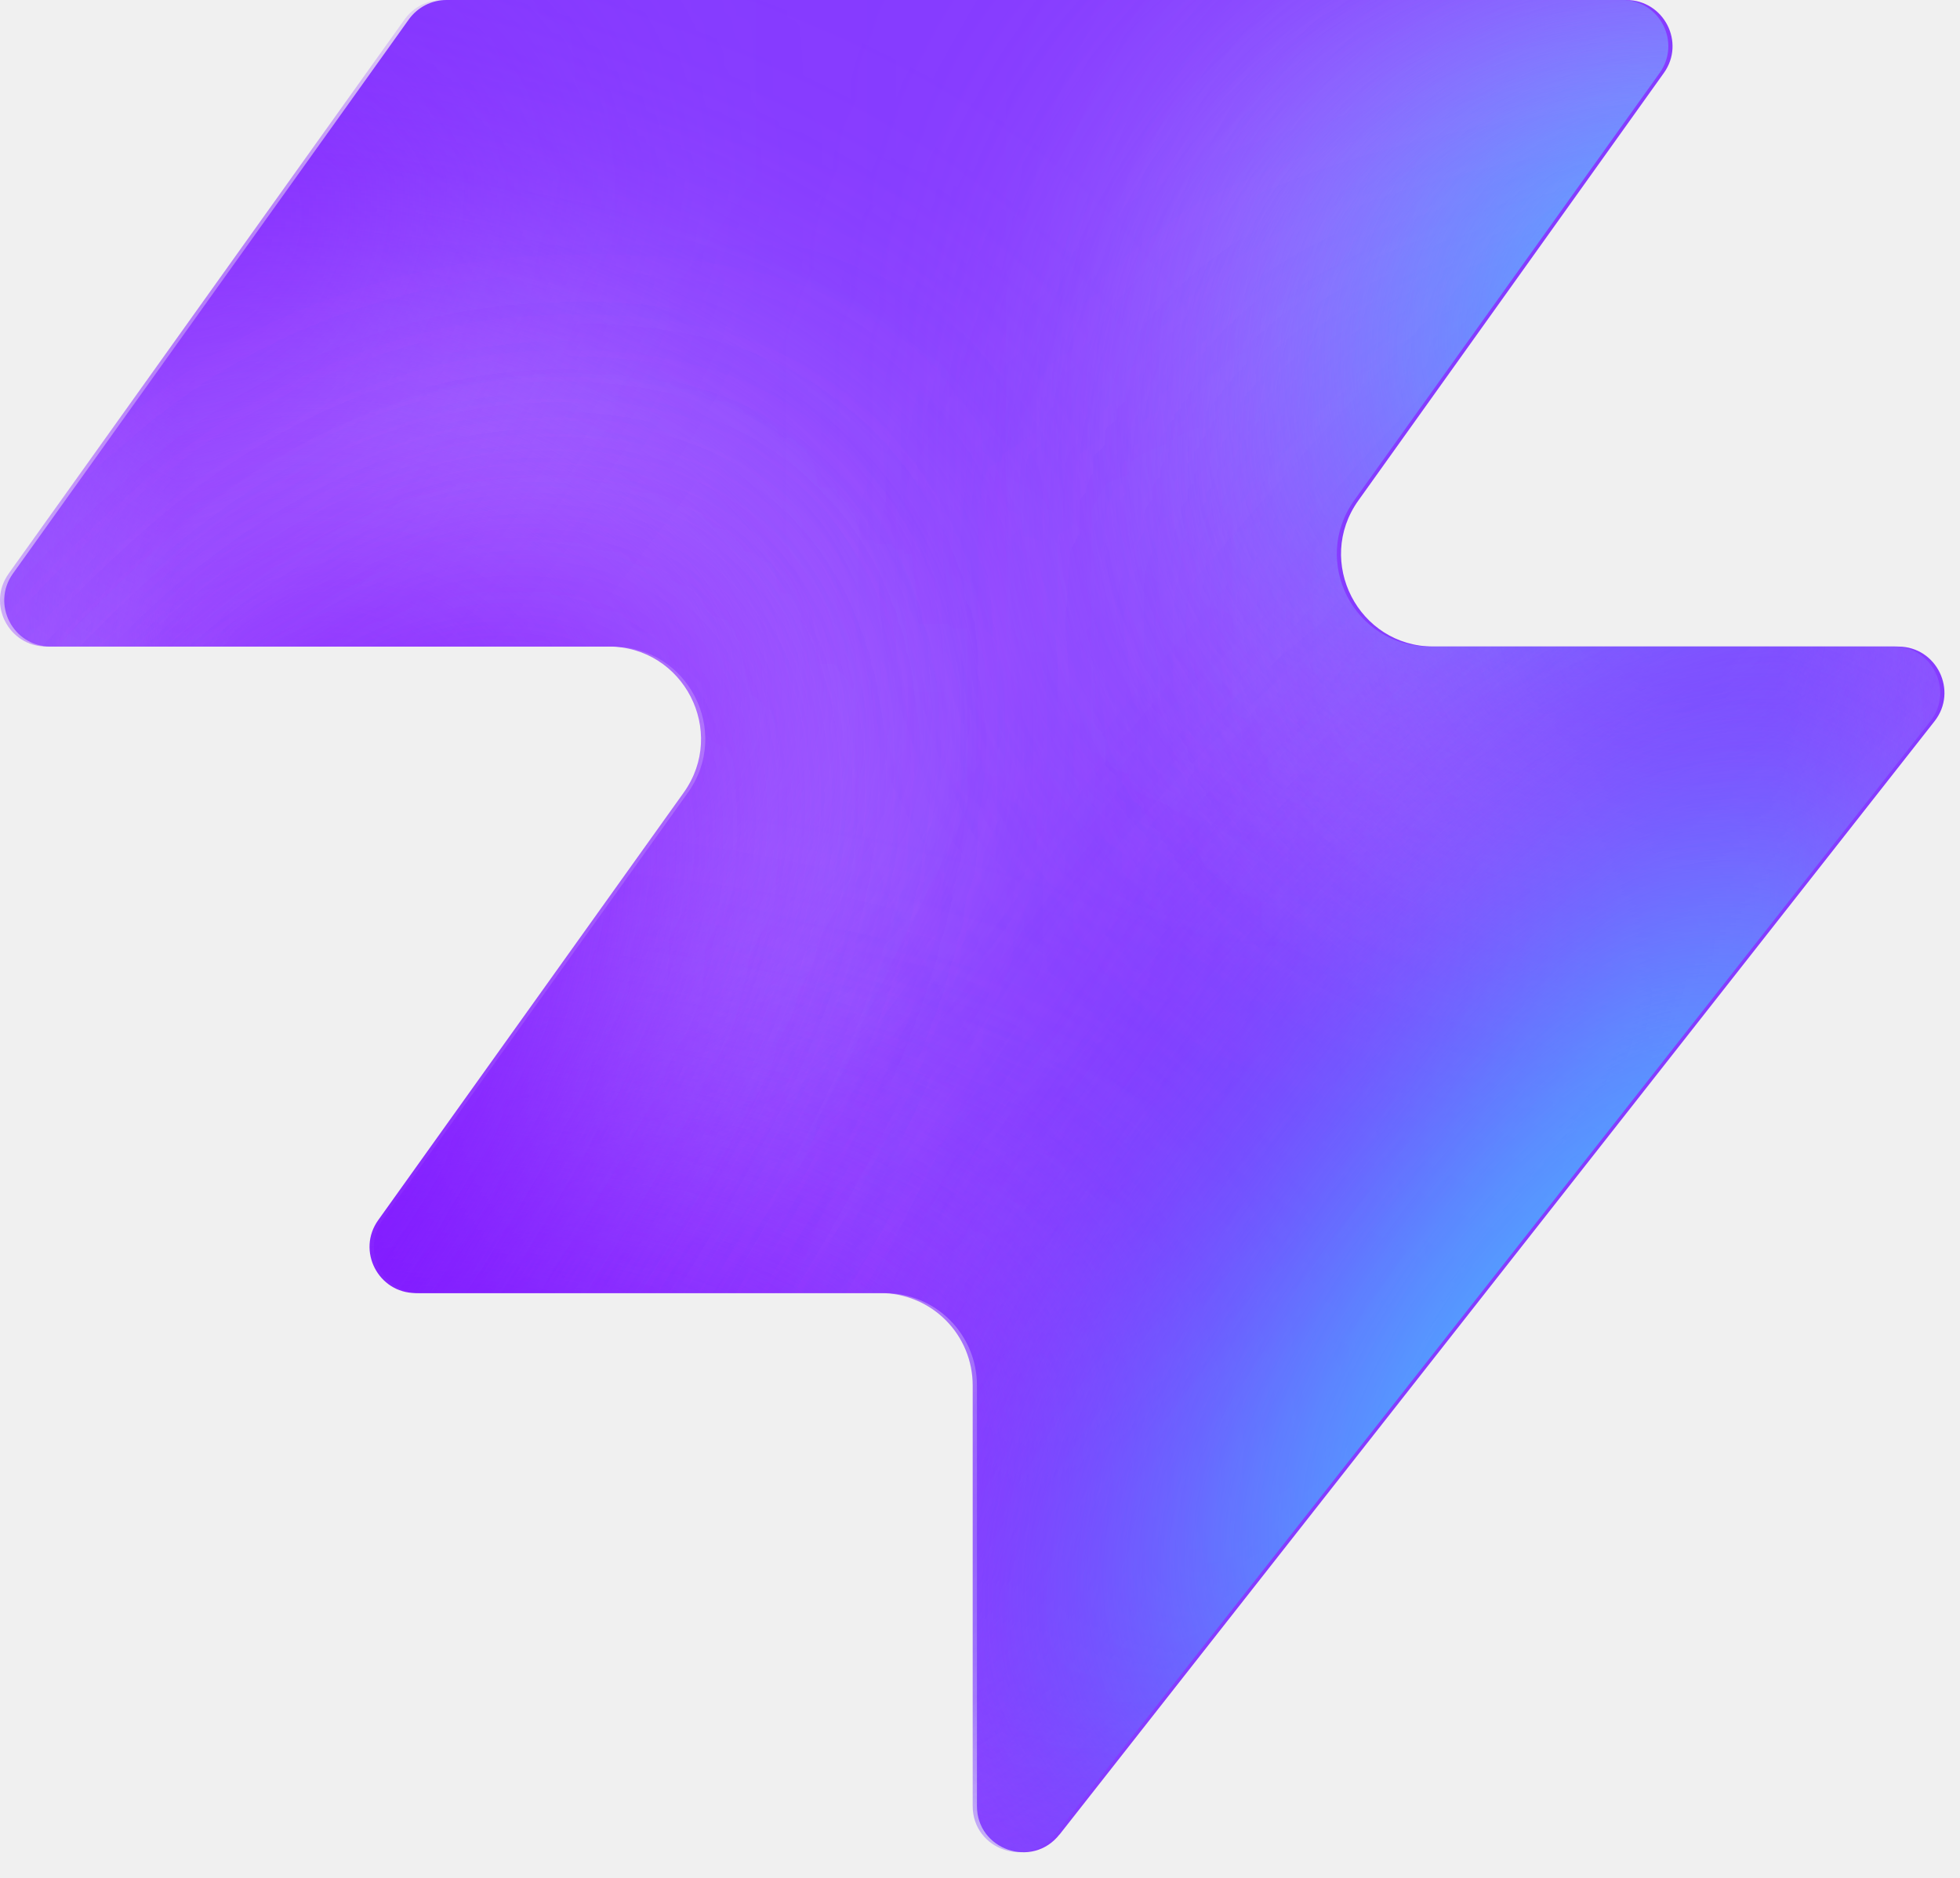
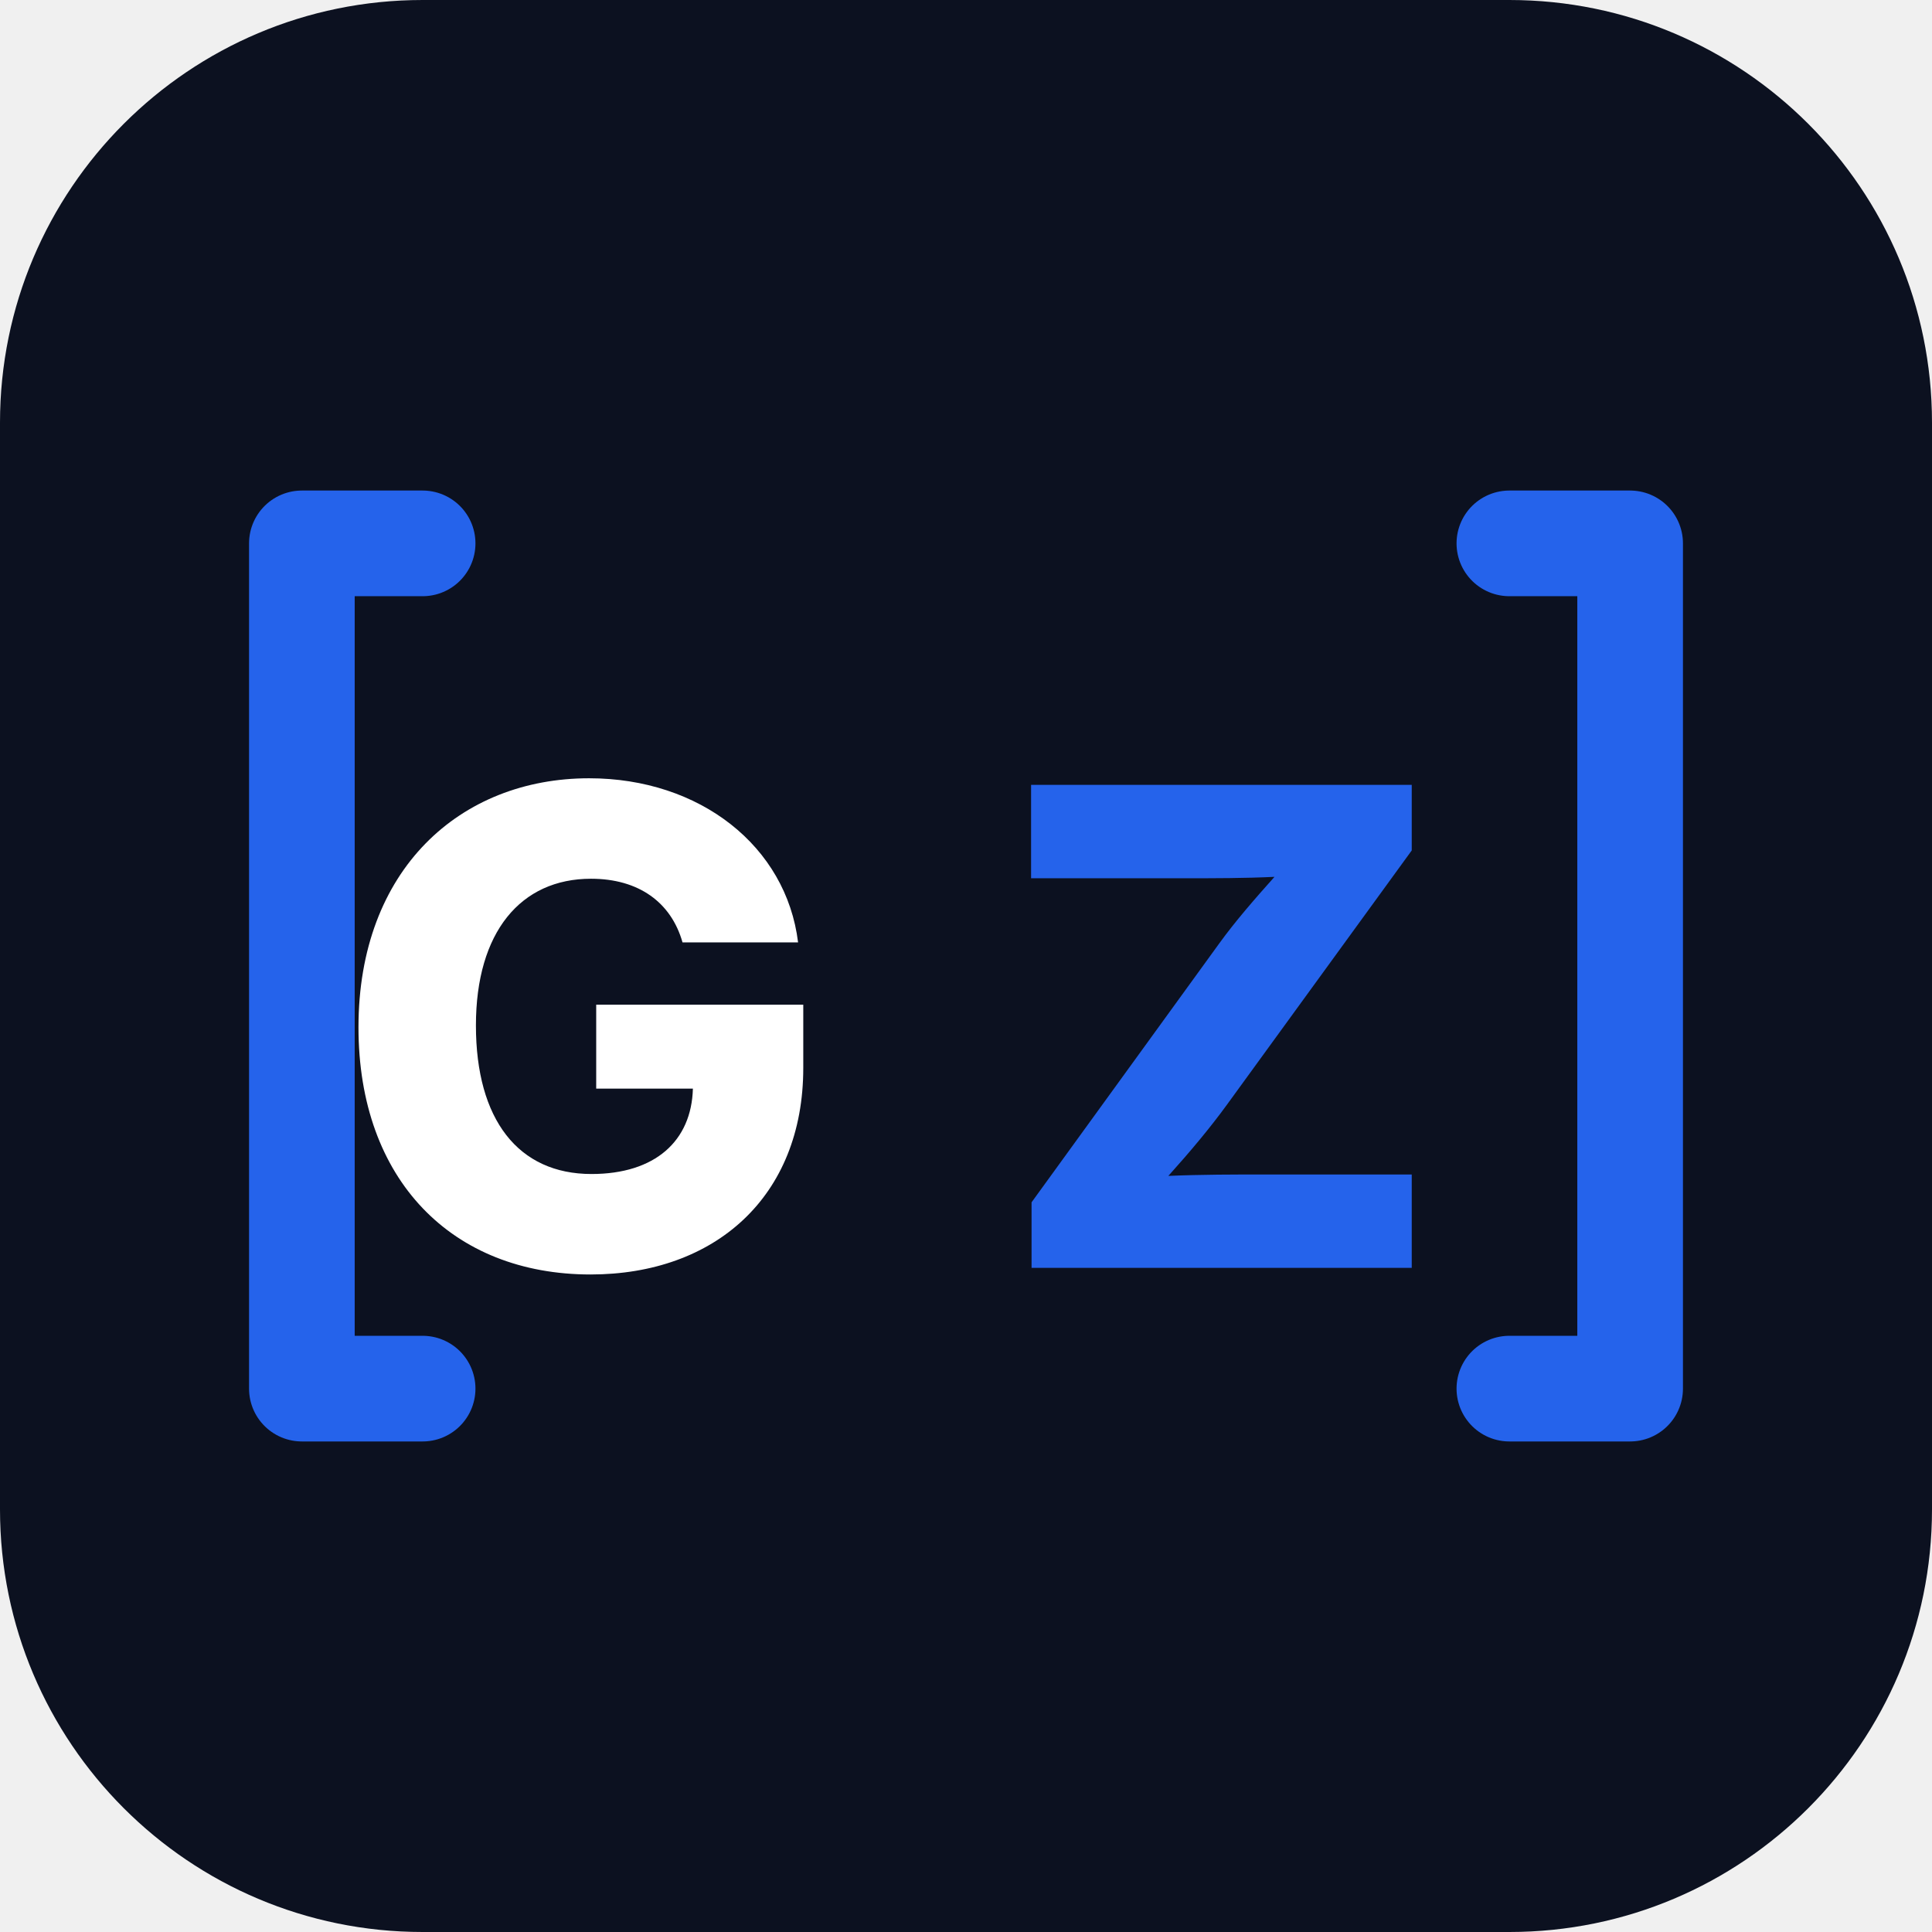
- <svg xmlns="http://www.w3.org/2000/svg" width="48" height="46" fill="none" viewBox="0 0 48 46">
-   <path fill="#863bff" d="M25.946 44.938c-.664.845-2.021.375-2.021-.698V33.937a2.26 2.26 0 0 0-2.262-2.262H10.287c-.92 0-1.456-1.04-.92-1.788l7.48-10.471c1.07-1.497 0-3.578-1.842-3.578H1.237c-.92 0-1.456-1.04-.92-1.788L10.013.474c.214-.297.556-.474.92-.474h28.894c.92 0 1.456 1.04.92 1.788l-7.48 10.471c-1.07 1.498 0 3.579 1.842 3.579h11.377c.943 0 1.473 1.088.89 1.83L25.947 44.94z" style="fill:#863bff;fill:color(display-p3 .525 .23 1);fill-opacity:1" />
-   <mask id="a" width="48" height="46" x="0" y="0" maskUnits="userSpaceOnUse" style="mask-type:alpha">
-     <path fill="#000" d="M25.842 44.938c-.664.844-2.021.375-2.021-.698V33.937a2.26 2.26 0 0 0-2.262-2.262H10.183c-.92 0-1.456-1.04-.92-1.788l7.48-10.471c1.07-1.498 0-3.579-1.842-3.579H1.133c-.92 0-1.456-1.04-.92-1.787L9.91.473c.214-.297.556-.474.92-.474h28.894c.92 0 1.456 1.04.92 1.788l-7.48 10.471c-1.07 1.498 0 3.578 1.842 3.578h11.377c.943 0 1.473 1.088.89 1.832L25.843 44.94z" style="fill:#000;fill-opacity:1" />
-   </mask>
-   <g mask="url(#a)">
-     <g filter="url(#b)">
-       <ellipse cx="5.508" cy="14.704" fill="#ede6ff" rx="5.508" ry="14.704" style="fill:#ede6ff;fill:color(display-p3 .927 .903 1);fill-opacity:1" transform="matrix(.00324 1 1 -.00324 -4.47 31.516)" />
-     </g>
-     <g filter="url(#c)">
-       <ellipse cx="10.399" cy="29.851" fill="#ede6ff" rx="10.399" ry="29.851" style="fill:#ede6ff;fill:color(display-p3 .927 .903 1);fill-opacity:1" transform="matrix(.00324 1 1 -.00324 -39.328 7.883)" />
-     </g>
-     <g filter="url(#d)">
-       <ellipse cx="5.508" cy="30.487" fill="#7e14ff" rx="5.508" ry="30.487" style="fill:#7e14ff;fill:color(display-p3 .492 .077 1);fill-opacity:1" transform="rotate(89.814 -25.913 -14.639)scale(1 -1)" />
-     </g>
-     <g filter="url(#e)">
-       <ellipse cx="5.508" cy="30.599" fill="#7e14ff" rx="5.508" ry="30.599" style="fill:#7e14ff;fill:color(display-p3 .492 .077 1);fill-opacity:1" transform="rotate(89.814 -32.644 -3.334)scale(1 -1)" />
-     </g>
-     <g filter="url(#f)">
-       <ellipse cx="5.508" cy="30.599" fill="#7e14ff" rx="5.508" ry="30.599" style="fill:#7e14ff;fill:color(display-p3 .492 .077 1);fill-opacity:1" transform="matrix(.00324 1 1 -.00324 -34.34 30.47)" />
-     </g>
-     <g filter="url(#g)">
-       <ellipse cx="14.072" cy="22.078" fill="#ede6ff" rx="14.072" ry="22.078" style="fill:#ede6ff;fill:color(display-p3 .927 .903 1);fill-opacity:1" transform="rotate(93.35 24.506 48.493)scale(-1 1)" />
-     </g>
-     <g filter="url(#h)">
-       <ellipse cx="3.47" cy="21.501" fill="#7e14ff" rx="3.47" ry="21.501" style="fill:#7e14ff;fill:color(display-p3 .492 .077 1);fill-opacity:1" transform="rotate(89.009 28.708 47.59)scale(-1 1)" />
-     </g>
-     <g filter="url(#i)">
-       <ellipse cx="3.47" cy="21.501" fill="#7e14ff" rx="3.47" ry="21.501" style="fill:#7e14ff;fill:color(display-p3 .492 .077 1);fill-opacity:1" transform="rotate(89.009 28.708 47.59)scale(-1 1)" />
-     </g>
-     <g filter="url(#j)">
-       <ellipse cx=".387" cy="8.972" fill="#7e14ff" rx="4.407" ry="29.108" style="fill:#7e14ff;fill:color(display-p3 .492 .077 1);fill-opacity:1" transform="rotate(39.51 .387 8.972)" />
-     </g>
-     <g filter="url(#k)">
-       <ellipse cx="47.523" cy="-6.092" fill="#7e14ff" rx="4.407" ry="29.108" style="fill:#7e14ff;fill:color(display-p3 .492 .077 1);fill-opacity:1" transform="rotate(37.892 47.523 -6.092)" />
-     </g>
-     <g filter="url(#l)">
-       <ellipse cx="41.412" cy="6.333" fill="#47bfff" rx="5.971" ry="9.665" style="fill:#47bfff;fill:color(display-p3 .28 .748 1);fill-opacity:1" transform="rotate(37.892 41.412 6.333)" />
-     </g>
-     <g filter="url(#m)">
-       <ellipse cx="-1.879" cy="38.332" fill="#7e14ff" rx="4.407" ry="29.108" style="fill:#7e14ff;fill:color(display-p3 .492 .077 1);fill-opacity:1" transform="rotate(37.892 -1.88 38.332)" />
-     </g>
-     <g filter="url(#n)">
-       <ellipse cx="-1.879" cy="38.332" fill="#7e14ff" rx="4.407" ry="29.108" style="fill:#7e14ff;fill:color(display-p3 .492 .077 1);fill-opacity:1" transform="rotate(37.892 -1.88 38.332)" />
-     </g>
-     <g filter="url(#o)">
-       <ellipse cx="35.651" cy="29.907" fill="#7e14ff" rx="4.407" ry="29.108" style="fill:#7e14ff;fill:color(display-p3 .492 .077 1);fill-opacity:1" transform="rotate(37.892 35.651 29.907)" />
-     </g>
-     <g filter="url(#p)">
-       <ellipse cx="38.418" cy="32.4" fill="#47bfff" rx="5.971" ry="15.297" style="fill:#47bfff;fill:color(display-p3 .28 .748 1);fill-opacity:1" transform="rotate(37.892 38.418 32.4)" />
-     </g>
-   </g>
-   <defs>
-     <filter id="b" width="60.045" height="41.654" x="-19.77" y="16.149" color-interpolation-filters="sRGB" filterUnits="userSpaceOnUse">
-       <feFlood flood-opacity="0" result="BackgroundImageFix" />
-       <feBlend in="SourceGraphic" in2="BackgroundImageFix" result="shape" />
-       <feGaussianBlur result="effect1_foregroundBlur_2002_17158" stdDeviation="7.659" />
-     </filter>
-     <filter id="c" width="90.34" height="51.437" x="-54.613" y="-7.533" color-interpolation-filters="sRGB" filterUnits="userSpaceOnUse">
-       <feFlood flood-opacity="0" result="BackgroundImageFix" />
-       <feBlend in="SourceGraphic" in2="BackgroundImageFix" result="shape" />
-       <feGaussianBlur result="effect1_foregroundBlur_2002_17158" stdDeviation="7.659" />
-     </filter>
-     <filter id="d" width="79.355" height="29.4" x="-49.64" y="2.03" color-interpolation-filters="sRGB" filterUnits="userSpaceOnUse">
-       <feFlood flood-opacity="0" result="BackgroundImageFix" />
-       <feBlend in="SourceGraphic" in2="BackgroundImageFix" result="shape" />
-       <feGaussianBlur result="effect1_foregroundBlur_2002_17158" stdDeviation="4.596" />
-     </filter>
-     <filter id="e" width="79.579" height="29.4" x="-45.045" y="20.029" color-interpolation-filters="sRGB" filterUnits="userSpaceOnUse">
-       <feFlood flood-opacity="0" result="BackgroundImageFix" />
-       <feBlend in="SourceGraphic" in2="BackgroundImageFix" result="shape" />
-       <feGaussianBlur result="effect1_foregroundBlur_2002_17158" stdDeviation="4.596" />
-     </filter>
-     <filter id="f" width="79.579" height="29.4" x="-43.513" y="21.178" color-interpolation-filters="sRGB" filterUnits="userSpaceOnUse">
-       <feFlood flood-opacity="0" result="BackgroundImageFix" />
-       <feBlend in="SourceGraphic" in2="BackgroundImageFix" result="shape" />
-       <feGaussianBlur result="effect1_foregroundBlur_2002_17158" stdDeviation="4.596" />
-     </filter>
-     <filter id="g" width="74.749" height="58.852" x="15.756" y="-17.901" color-interpolation-filters="sRGB" filterUnits="userSpaceOnUse">
-       <feFlood flood-opacity="0" result="BackgroundImageFix" />
-       <feBlend in="SourceGraphic" in2="BackgroundImageFix" result="shape" />
-       <feGaussianBlur result="effect1_foregroundBlur_2002_17158" stdDeviation="7.659" />
-     </filter>
-     <filter id="h" width="61.377" height="25.362" x="23.548" y="2.284" color-interpolation-filters="sRGB" filterUnits="userSpaceOnUse">
-       <feFlood flood-opacity="0" result="BackgroundImageFix" />
-       <feBlend in="SourceGraphic" in2="BackgroundImageFix" result="shape" />
-       <feGaussianBlur result="effect1_foregroundBlur_2002_17158" stdDeviation="4.596" />
-     </filter>
-     <filter id="i" width="61.377" height="25.362" x="23.548" y="2.284" color-interpolation-filters="sRGB" filterUnits="userSpaceOnUse">
-       <feFlood flood-opacity="0" result="BackgroundImageFix" />
-       <feBlend in="SourceGraphic" in2="BackgroundImageFix" result="shape" />
-       <feGaussianBlur result="effect1_foregroundBlur_2002_17158" stdDeviation="4.596" />
-     </filter>
-     <filter id="j" width="56.045" height="63.649" x="-27.636" y="-22.853" color-interpolation-filters="sRGB" filterUnits="userSpaceOnUse">
-       <feFlood flood-opacity="0" result="BackgroundImageFix" />
-       <feBlend in="SourceGraphic" in2="BackgroundImageFix" result="shape" />
-       <feGaussianBlur result="effect1_foregroundBlur_2002_17158" stdDeviation="4.596" />
-     </filter>
-     <filter id="k" width="54.814" height="64.646" x="20.116" y="-38.415" color-interpolation-filters="sRGB" filterUnits="userSpaceOnUse">
-       <feFlood flood-opacity="0" result="BackgroundImageFix" />
-       <feBlend in="SourceGraphic" in2="BackgroundImageFix" result="shape" />
-       <feGaussianBlur result="effect1_foregroundBlur_2002_17158" stdDeviation="4.596" />
-     </filter>
-     <filter id="l" width="33.541" height="35.313" x="24.641" y="-11.323" color-interpolation-filters="sRGB" filterUnits="userSpaceOnUse">
-       <feFlood flood-opacity="0" result="BackgroundImageFix" />
-       <feBlend in="SourceGraphic" in2="BackgroundImageFix" result="shape" />
-       <feGaussianBlur result="effect1_foregroundBlur_2002_17158" stdDeviation="4.596" />
-     </filter>
-     <filter id="m" width="54.814" height="64.646" x="-29.286" y="6.009" color-interpolation-filters="sRGB" filterUnits="userSpaceOnUse">
-       <feFlood flood-opacity="0" result="BackgroundImageFix" />
-       <feBlend in="SourceGraphic" in2="BackgroundImageFix" result="shape" />
-       <feGaussianBlur result="effect1_foregroundBlur_2002_17158" stdDeviation="4.596" />
-     </filter>
-     <filter id="n" width="54.814" height="64.646" x="-29.286" y="6.009" color-interpolation-filters="sRGB" filterUnits="userSpaceOnUse">
-       <feFlood flood-opacity="0" result="BackgroundImageFix" />
-       <feBlend in="SourceGraphic" in2="BackgroundImageFix" result="shape" />
-       <feGaussianBlur result="effect1_foregroundBlur_2002_17158" stdDeviation="4.596" />
-     </filter>
-     <filter id="o" width="54.814" height="64.646" x="8.244" y="-2.416" color-interpolation-filters="sRGB" filterUnits="userSpaceOnUse">
-       <feFlood flood-opacity="0" result="BackgroundImageFix" />
-       <feBlend in="SourceGraphic" in2="BackgroundImageFix" result="shape" />
-       <feGaussianBlur result="effect1_foregroundBlur_2002_17158" stdDeviation="4.596" />
-     </filter>
-     <filter id="p" width="39.409" height="43.623" x="18.713" y="10.588" color-interpolation-filters="sRGB" filterUnits="userSpaceOnUse">
-       <feFlood flood-opacity="0" result="BackgroundImageFix" />
-       <feBlend in="SourceGraphic" in2="BackgroundImageFix" result="shape" />
-       <feGaussianBlur result="effect1_foregroundBlur_2002_17158" stdDeviation="4.596" />
-     </filter>
-   </defs>
+ <svg xmlns="http://www.w3.org/2000/svg" viewBox="0 0 64 64" fill="none">
+   <rect width="64" height="64" rx="14" fill="#0c1120" />
+   <path d="M14 18 L10 18 L10 46 L14 46" stroke="#2563eb" stroke-width="3.5" stroke-linecap="round" stroke-linejoin="round" fill="none" />
+   <path d="M50 18 L54 18 L54 46 L50 46" stroke="#2563eb" stroke-width="3.5" stroke-linecap="round" stroke-linejoin="round" fill="none" />
+   <text x="11" y="42" font-family="'Plus Jakarta Sans', 'Inter', system-ui, sans-serif" font-size="22" font-weight="800" letter-spacing="-1" fill="#ffffff">G</text>
+   <text x="33" y="42" font-family="'Plus Jakarta Sans', 'Inter', system-ui, sans-serif" font-size="22" font-weight="800" letter-spacing="-1" fill="#2563eb">Z</text>
</svg>
